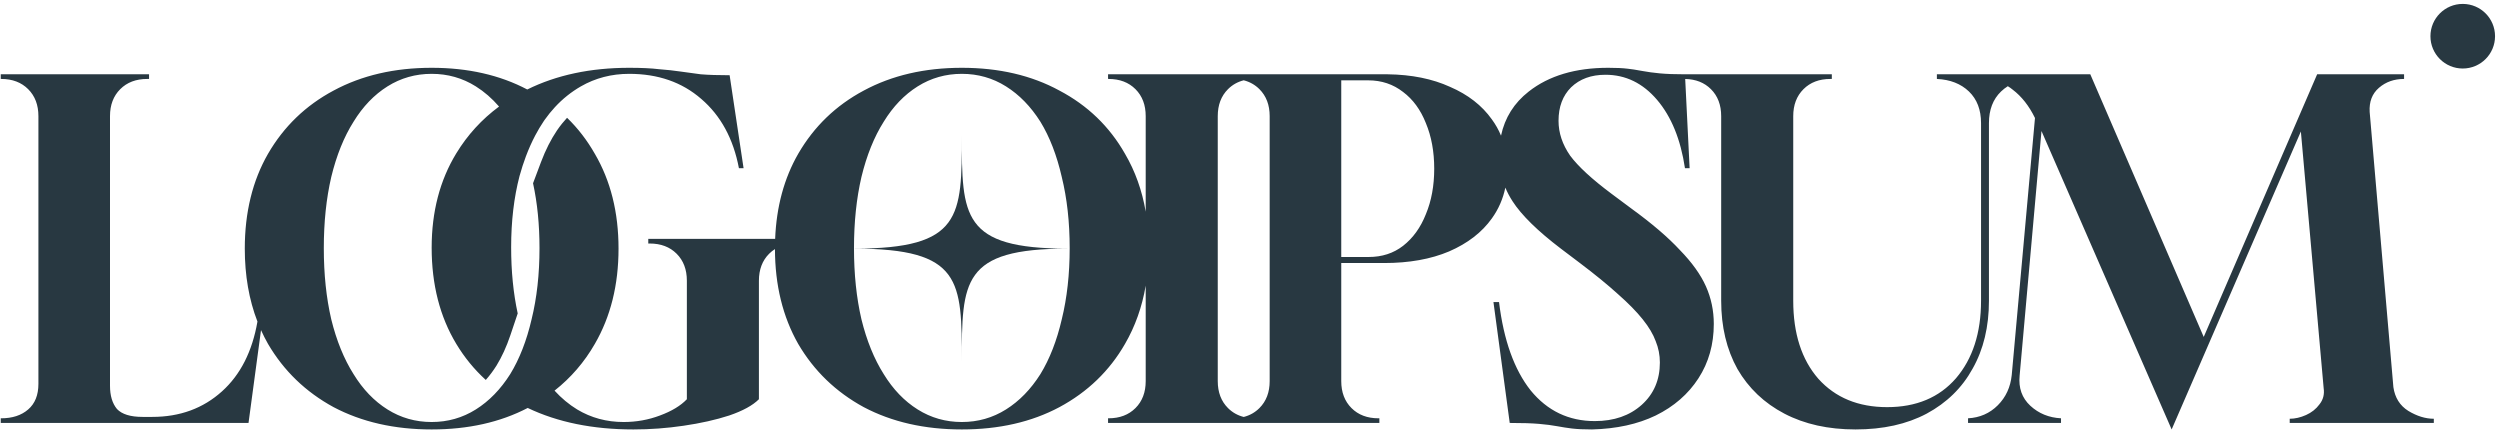
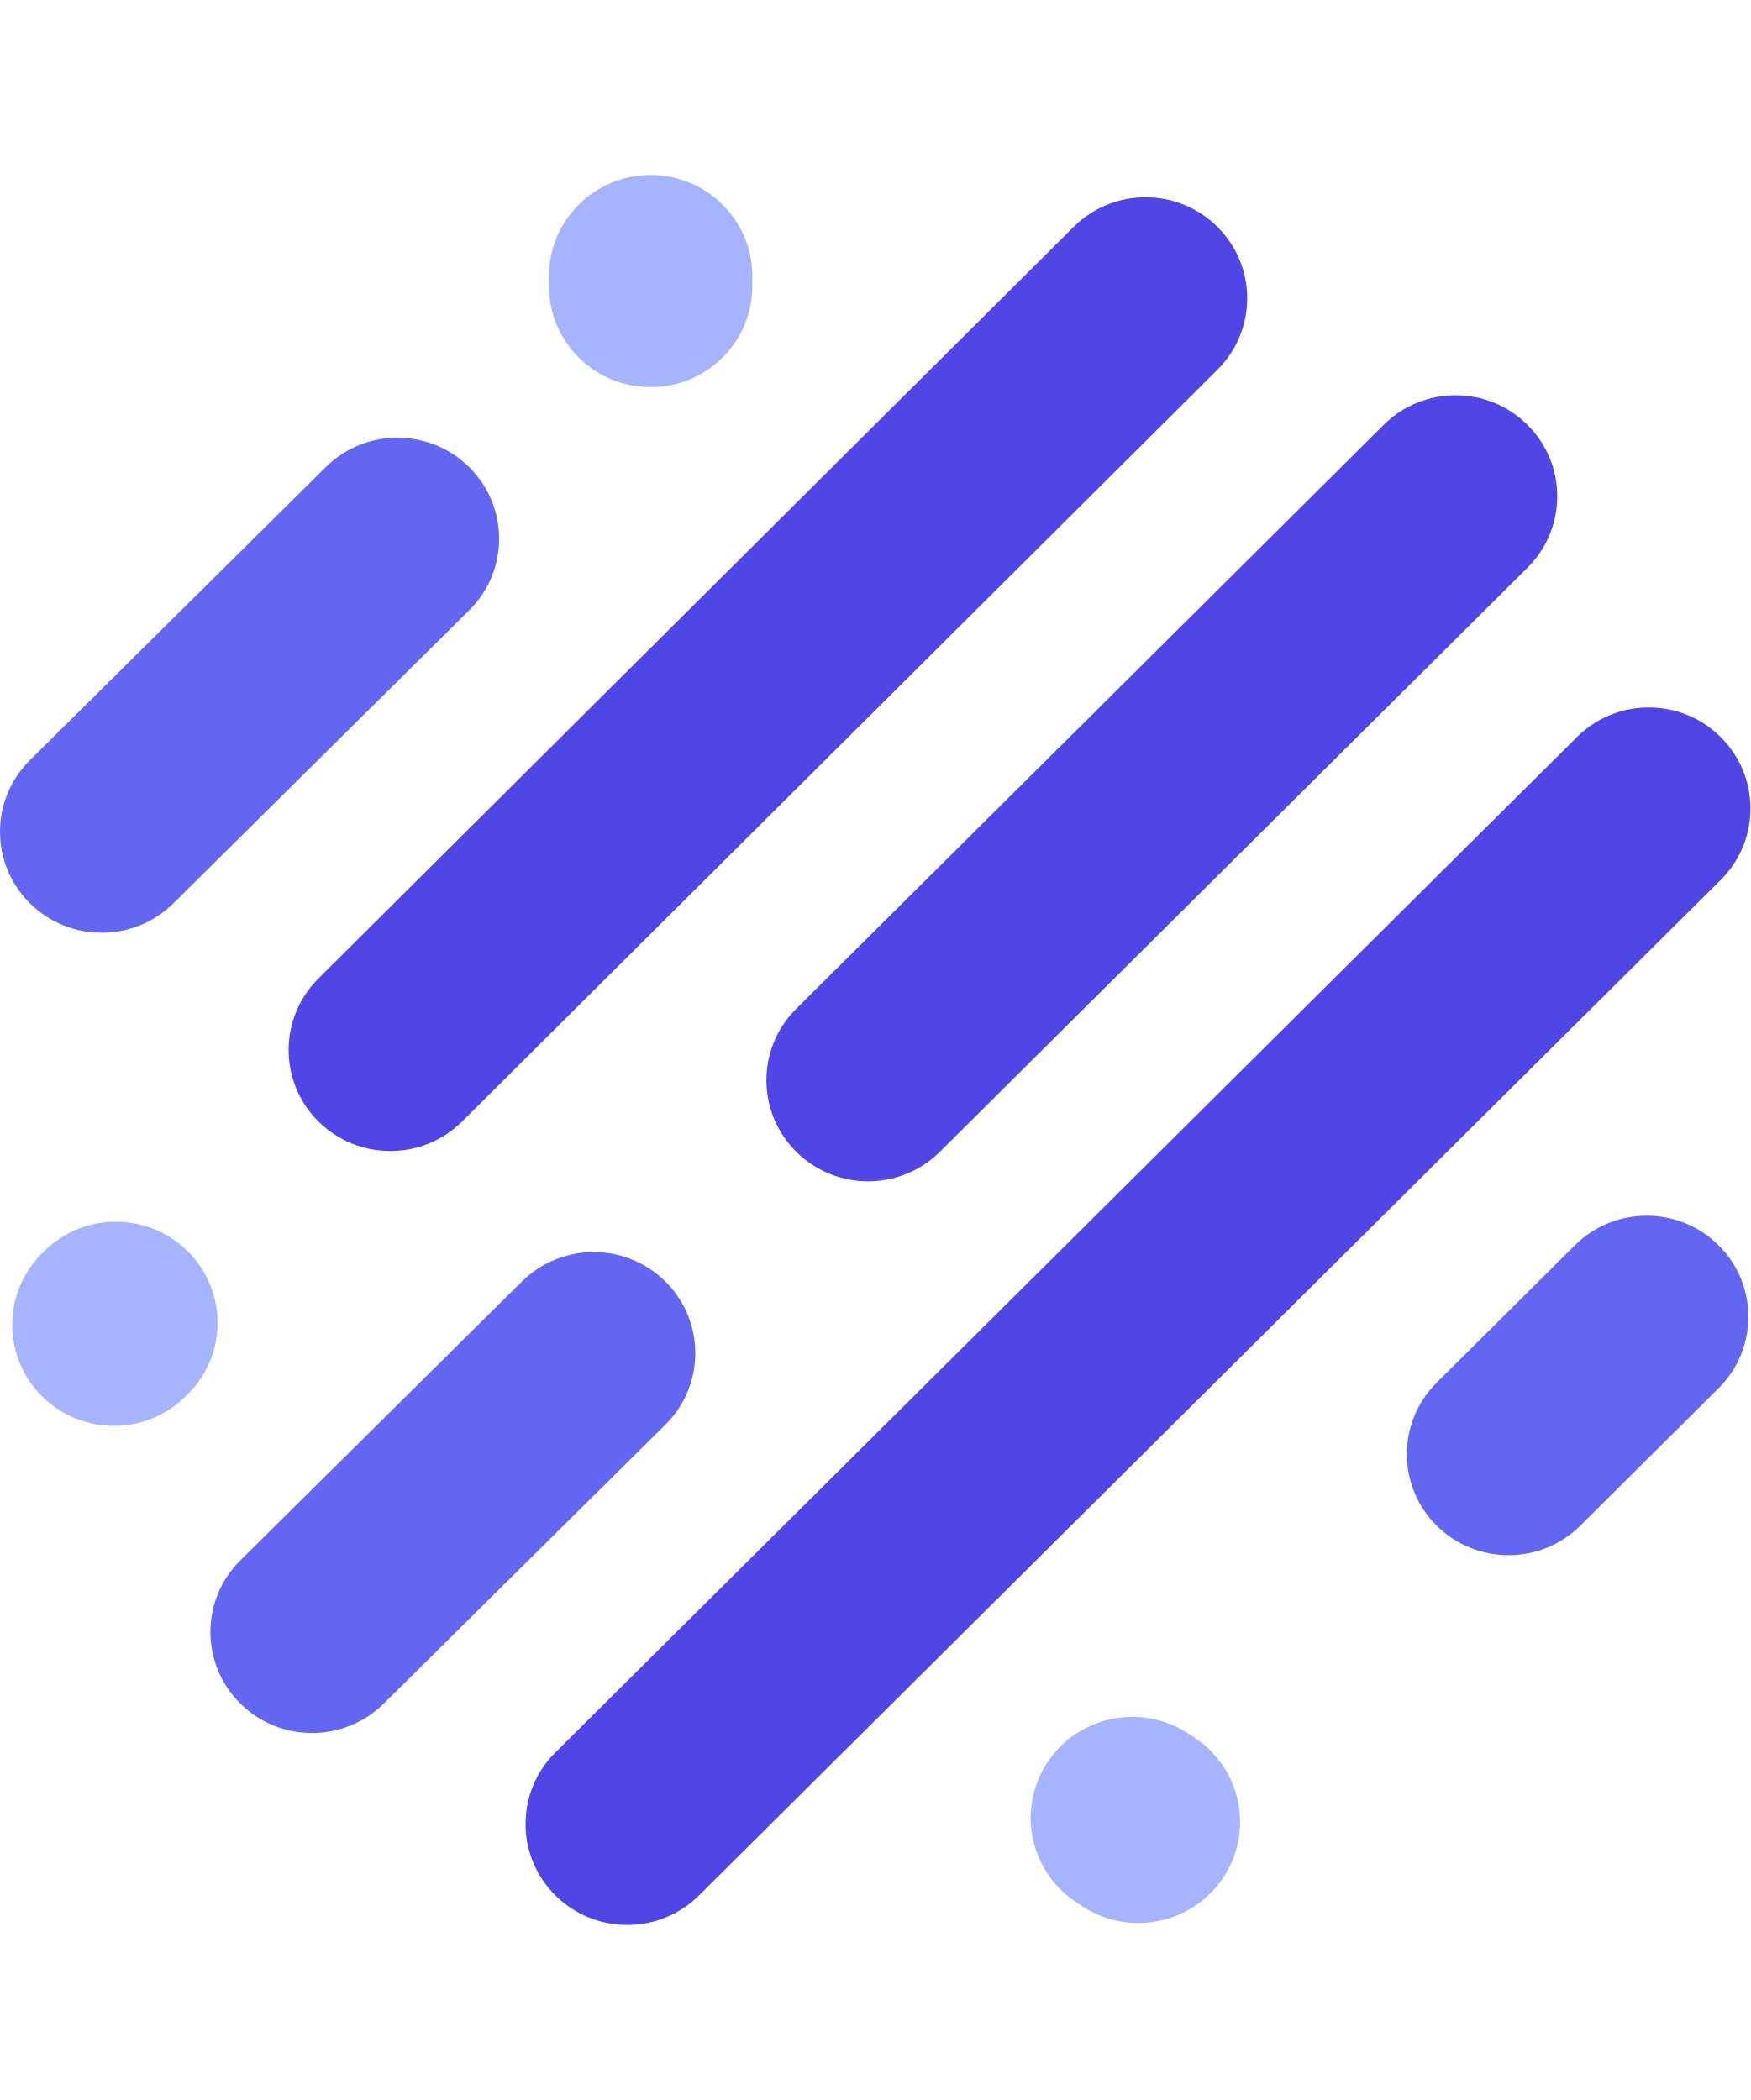
- <svg xmlns="http://www.w3.org/2000/svg" width="235" height="41" viewBox="0 0 235 41" fill="none" id="Logo">
-   <g id="logotype">
-     <path d="M90.412 12.743C90.412 20.363 90.412 23.371 80.304 23.371C90.412 23.371 90.412 26.378 90.412 33.998C90.412 26.424 90.412 23.371 100.362 23.371C90.412 23.371 90.412 20.317 90.412 12.743Z" fill="#283841" />
-     <path fill-rule="evenodd" clip-rule="evenodd" d="M40.576 40.368C37.08 40.368 34.007 39.669 31.356 38.271C28.734 36.844 26.68 34.863 25.194 32.328C24.955 31.907 24.735 31.474 24.535 31.03L23.361 39.757H0.071V39.32H0.115C1.164 39.32 2.009 39.043 2.649 38.489C3.29 37.936 3.611 37.135 3.611 36.086V10.917C3.611 9.868 3.29 9.024 2.649 8.383C2.009 7.742 1.164 7.421 0.115 7.421H0.071V6.984H14.011V7.421H13.836C12.787 7.421 11.942 7.742 11.301 8.383C10.66 9.024 10.34 9.868 10.34 10.917V36.261C10.34 37.193 10.559 37.922 10.995 38.446C11.461 38.941 12.263 39.189 13.399 39.189H14.316C16.909 39.189 19.094 38.388 20.871 36.785C22.604 35.223 23.714 33.036 24.2 30.227C23.406 28.172 23.01 25.886 23.01 23.371C23.01 19.962 23.738 16.991 25.194 14.456C26.68 11.893 28.734 9.912 31.356 8.514C34.007 7.086 37.08 6.373 40.576 6.373C43.987 6.373 46.982 7.052 49.562 8.412C52.313 7.052 55.508 6.373 59.147 6.373C60.283 6.373 61.215 6.416 61.943 6.504C62.7 6.562 63.371 6.635 63.953 6.722C64.536 6.81 65.177 6.897 65.876 6.984C66.604 7.043 67.507 7.072 68.585 7.072L69.896 15.811H69.459C68.934 13.044 67.755 10.873 65.92 9.3C64.113 7.727 61.856 6.941 59.147 6.941C57.486 6.941 55.971 7.334 54.602 8.12C53.7 8.639 52.887 9.289 52.162 10.073C51.824 10.438 51.506 10.831 51.207 11.253C51.173 11.301 51.14 11.349 51.107 11.398C50.826 11.815 50.562 12.257 50.316 12.724C49.992 13.339 49.698 13.998 49.434 14.698C49.325 14.988 49.221 15.285 49.123 15.589C49.021 15.903 48.925 16.224 48.834 16.554C48.31 18.564 48.048 20.793 48.048 23.239C48.048 25.495 48.253 27.569 48.664 29.462L47.97 31.525C47.606 32.604 47.171 33.548 46.671 34.366C46.364 34.852 46.038 35.288 45.696 35.677L45.663 35.714C44.581 34.729 43.657 33.6 42.892 32.328C41.347 29.765 40.576 26.75 40.576 23.283C40.576 19.904 41.347 16.947 42.892 14.413C43.946 12.682 45.285 11.217 46.91 10.016C46.253 9.254 45.525 8.622 44.727 8.12C43.474 7.334 42.09 6.941 40.576 6.941C39.061 6.941 37.677 7.334 36.424 8.12C35.172 8.907 34.108 10.014 33.234 11.441C32.331 12.869 31.632 14.602 31.137 16.641C30.671 18.651 30.438 20.88 30.438 23.327C30.438 25.774 30.671 28.002 31.137 30.012C31.632 32.022 32.331 33.741 33.234 35.169C34.108 36.596 35.172 37.703 36.424 38.489C37.677 39.276 39.061 39.669 40.576 39.669C42.09 39.669 43.474 39.276 44.727 38.489C45.979 37.703 47.057 36.596 47.96 35.169C48.834 33.741 49.504 32.022 49.97 30.012C50.465 28.002 50.713 25.774 50.713 23.327C50.713 21.114 50.511 19.081 50.106 17.225L50.855 15.232C51.282 14.097 51.786 13.107 52.362 12.252C52.516 12.028 52.674 11.815 52.838 11.612C52.98 11.435 53.127 11.266 53.276 11.104L53.309 11.076C54.324 12.06 55.191 13.187 55.913 14.456C57.399 16.991 58.142 19.962 58.142 23.371C58.142 26.779 57.399 29.765 55.913 32.328C54.925 34.047 53.663 35.51 52.127 36.72C52.772 37.426 53.481 38.016 54.253 38.489C55.563 39.276 57.02 39.669 58.622 39.669C59.817 39.669 60.953 39.465 62.031 39.058C63.138 38.65 63.982 38.14 64.565 37.528V26.386C64.565 25.337 64.245 24.492 63.604 23.851C62.963 23.21 62.118 22.89 61.069 22.89H60.938V22.453H72.864C72.984 19.426 73.707 16.761 75.031 14.456C76.517 11.893 78.57 9.912 81.192 8.514C83.843 7.086 86.916 6.373 90.412 6.373C93.908 6.373 96.967 7.086 99.588 8.514C102.239 9.912 104.293 11.893 105.75 14.456C106.707 16.089 107.356 17.904 107.696 19.899V10.917C107.696 9.868 107.376 9.024 106.735 8.383C106.094 7.742 105.249 7.421 104.2 7.421H104.157V6.984H130.448C132.691 7.013 134.643 7.407 136.303 8.164C137.993 8.893 139.303 9.912 140.236 11.223C140.587 11.701 140.873 12.211 141.096 12.752C141.454 11.064 142.324 9.681 143.705 8.601C145.599 7.115 148.09 6.373 151.177 6.373C151.935 6.373 152.547 6.402 153.013 6.46C153.21 6.483 153.402 6.509 153.59 6.536C153.874 6.579 154.148 6.626 154.411 6.678C154.877 6.766 155.416 6.839 156.028 6.897C156.64 6.955 157.426 6.984 158.387 6.984H172.191V7.421H172.06C171.011 7.421 170.167 7.742 169.526 8.383C168.885 9.024 168.564 9.868 168.564 10.917V28.265C168.564 31.352 169.351 33.8 170.924 35.605C172.526 37.383 174.682 38.271 177.391 38.271C180.129 38.271 182.285 37.368 183.858 35.562C185.431 33.727 186.218 31.294 186.218 28.265V11.572C186.218 10.32 185.839 9.33 185.082 8.601C184.324 7.873 183.319 7.48 182.067 7.421V6.984H196.488L207.15 31.673L217.812 6.984H225.983V7.421C225.051 7.421 224.264 7.698 223.623 8.252C222.982 8.805 222.691 9.562 222.749 10.524L224.978 36.392C225.123 37.383 225.589 38.125 226.376 38.621C227.192 39.116 227.993 39.363 228.779 39.363V39.757H215.233V39.363C215.729 39.363 216.238 39.247 216.763 39.014C217.287 38.781 217.71 38.446 218.03 38.009C218.38 37.572 218.511 37.062 218.423 36.48L216.282 12.359L204.135 40.368L191.9 12.315L189.846 35.3C189.729 36.465 190.064 37.412 190.851 38.14C191.637 38.868 192.599 39.261 193.735 39.32V39.757H184.996V39.32C186.102 39.261 187.035 38.854 187.792 38.096C188.55 37.339 188.986 36.392 189.103 35.256L191.288 11.092C190.734 9.956 190.035 9.067 189.19 8.426C189.046 8.308 188.895 8.2 188.735 8.103C188.506 8.246 188.293 8.413 188.097 8.601C187.339 9.33 186.961 10.32 186.961 11.572V28.265C186.961 30.712 186.451 32.838 185.431 34.644C184.441 36.45 182.999 37.863 181.105 38.883C179.241 39.873 177.012 40.368 174.42 40.368C171.856 40.368 169.628 39.873 167.734 38.883C165.841 37.892 164.369 36.494 163.321 34.688C162.301 32.853 161.791 30.712 161.791 28.265V10.917C161.791 9.868 161.471 9.024 160.83 8.383C160.212 7.765 159.405 7.445 158.409 7.423L158.824 15.811H158.387C157.98 13.102 157.106 10.961 155.766 9.388C154.425 7.815 152.809 7.028 150.915 7.028C149.575 7.028 148.497 7.421 147.682 8.208C146.895 8.994 146.502 10.043 146.502 11.354C146.502 12.49 146.866 13.582 147.594 14.631C148.352 15.651 149.648 16.845 151.483 18.214L153.362 19.613C155.285 21.011 156.8 22.307 157.907 23.502C159.043 24.667 159.858 25.803 160.354 26.91C160.849 28.017 161.097 29.197 161.097 30.449C161.097 32.372 160.616 34.076 159.654 35.562C158.693 37.047 157.353 38.213 155.634 39.058C153.945 39.873 151.949 40.31 149.648 40.368C148.891 40.368 148.264 40.339 147.769 40.281C147.303 40.223 146.837 40.15 146.371 40.063C145.905 39.975 145.337 39.902 144.667 39.844C143.997 39.786 143.079 39.757 141.914 39.757L140.384 28.395H140.909C141.346 31.979 142.336 34.746 143.88 36.698C145.453 38.621 147.463 39.582 149.91 39.582C151.716 39.582 153.187 39.072 154.324 38.053C155.46 37.033 156.028 35.707 156.028 34.076C156.028 33.377 155.897 32.707 155.634 32.066C155.401 31.425 154.994 30.741 154.411 30.012C153.828 29.284 153.056 28.498 152.095 27.653C151.134 26.779 149.939 25.803 148.512 24.725L146.72 23.371C144.536 21.71 143.021 20.224 142.176 18.913C141.909 18.5 141.684 18.074 141.502 17.636C141.283 18.694 140.861 19.658 140.236 20.53C139.303 21.841 137.963 22.875 136.216 23.633C134.497 24.361 132.458 24.725 130.098 24.725H126.078V35.824C126.078 36.873 126.398 37.718 127.039 38.358C127.68 38.999 128.525 39.32 129.574 39.32H129.661V39.757H104.157V39.32H104.2C105.249 39.32 106.094 38.999 106.735 38.358C107.376 37.718 107.696 36.873 107.696 35.824V26.848C107.356 28.85 106.707 30.677 105.75 32.328C104.293 34.863 102.239 36.844 99.588 38.271C96.967 39.669 93.908 40.368 90.412 40.368C86.916 40.368 83.843 39.669 81.192 38.271C78.57 36.844 76.517 34.863 75.031 32.328C73.58 29.775 72.852 26.804 72.846 23.413C72.65 23.537 72.467 23.683 72.299 23.851C71.658 24.492 71.338 25.337 71.338 26.386V37.528C70.755 38.111 69.823 38.621 68.541 39.058C67.289 39.465 65.861 39.786 64.259 40.019C62.686 40.252 61.113 40.368 59.54 40.368C55.737 40.368 52.426 39.695 49.605 38.348C47.016 39.695 44.006 40.368 40.576 40.368ZM94.563 38.489C93.311 39.276 91.927 39.669 90.412 39.669C88.897 39.669 87.514 39.276 86.261 38.489C85.008 37.703 83.945 36.596 83.071 35.169C82.168 33.741 81.469 32.022 80.974 30.012C80.508 28.002 80.275 25.774 80.275 23.327C80.275 20.88 80.508 18.651 80.974 16.641C81.469 14.602 82.168 12.869 83.071 11.441C83.945 10.014 85.008 8.907 86.261 8.12C87.514 7.334 88.897 6.941 90.412 6.941C91.927 6.941 93.311 7.334 94.563 8.12C95.816 8.907 96.894 10.014 97.797 11.441C98.671 12.869 99.341 14.602 99.807 16.641C100.302 18.651 100.55 20.88 100.55 23.327C100.55 25.774 100.302 28.002 99.807 30.012C99.341 32.022 98.671 33.741 97.797 35.169C96.894 36.596 95.816 37.703 94.563 38.489ZM118.387 38.358C117.978 38.768 117.485 39.047 116.909 39.194C116.333 39.047 115.84 38.768 115.43 38.358C114.79 37.718 114.469 36.873 114.469 35.824V10.917C114.469 9.868 114.79 9.024 115.43 8.383C115.84 7.973 116.333 7.694 116.909 7.547C117.485 7.694 117.978 7.973 118.387 8.383C119.028 9.024 119.349 9.868 119.349 10.917V35.824C119.349 36.873 119.028 37.718 118.387 38.358ZM128.656 24.157H126.078V7.552H128.612C129.865 7.552 130.957 7.917 131.89 8.645C132.822 9.344 133.536 10.32 134.031 11.572C134.555 12.825 134.817 14.252 134.817 15.855C134.817 17.457 134.555 18.884 134.031 20.137C133.536 21.39 132.822 22.38 131.89 23.108C130.987 23.808 129.909 24.157 128.656 24.157Z" fill="#283841" />
-     <path d="M234.534 3.405C234.534 5.082 233.175 6.441 231.498 6.441C229.821 6.441 228.461 5.082 228.461 3.405C228.461 1.728 229.821 0.368 231.498 0.368C233.175 0.368 234.534 1.728 234.534 3.405Z" fill="#283841" />
+ <svg xmlns="http://www.w3.org/2000/svg" fill="none" height="48" viewBox="0 0 40 48" width="40">
+   <g clip-rule="evenodd" fill-rule="evenodd">
+     <path d="m4.291 28.602c.907.902.907 2.364-0 3.266l-.046.046c-.907.902-2.378.902-3.285-0-.907-.902-.907-2.364 0-3.266l.046-.046c.907-.902 2.378-.902 3.285 0z" fill="#a5b4fc" />
+     <path d="m15.211 29.298c.905.903.903 2.366-.006 3.266l-6.434 6.374c-.909.9-2.38.898-3.285-.006-.905-.903-.903-2.366.006-3.266l6.434-6.374c.909-.9 2.38-.898 3.285.006z" fill="#6366f1" />
+     <path d="m23.943 40.271c.712-1.061 2.154-1.348 3.221-.64l.139.092c1.067.708 1.356 2.141.644 3.203-.712 1.061-2.154 1.348-3.221.641l-.139-.092c-1.067-.708-1.356-2.141-.644-3.203z" fill="#a5b4fc" />
+     <path d="m39.273 28.464c.907.902.907 2.364 0 3.266l-3.159 3.141c-.907.902-2.378.902-3.285 0s-.907-2.364 0-3.266l3.159-3.141c.907-.902 2.378-.902 3.285 0z" fill="#6366f1" />
+     <g fill="#4f46e5">
+       <path d="m39.32 16.847c.907.902.907 2.364 0 3.266l-23.345 23.21c-.907.902-2.378.902-3.285 0s-.907-2.364 0-3.266l23.345-23.21c.907-.902 2.378-.902 3.285 0z" />
+       <path d="m34.905 9.711c.907.902.907 2.364 0 3.266l-13.426 13.348c-.907.902-2.378.902-3.285 0s-.907-2.364 0-3.266l13.426-13.348c.907-.902 2.378-.902 3.285 0z" />
+       <path d="m27.819 5.184c.908.901.909 2.364.002 3.266l-17.259 17.182c-.906.902-2.377.903-3.285.002-.908-.901-.909-2.364-.002-3.266l17.259-17.182c.906-.902 2.377-.903 3.285-.002z" />
+     </g>
+     <path d="m10.728 10.684c.906.903.903 2.366-.006 3.266l-6.759 6.697c-.909.9-2.379.898-3.285-.006-.906-.903-.903-2.366.006-3.266l6.759-6.697c.909-.9 2.379-.898 3.285.006z" fill="#6366f1" />
+     <path d="m14.868 4c1.283 0 2.323 1.034 2.323 2.309v.231c0 1.275-1.04 2.309-2.323 2.309-1.283 0-2.323-1.034-2.323-2.309v-.231c0-1.275 1.04-2.309 2.323-2.309z" fill="#a5b4fc" />
  </g>
</svg>
